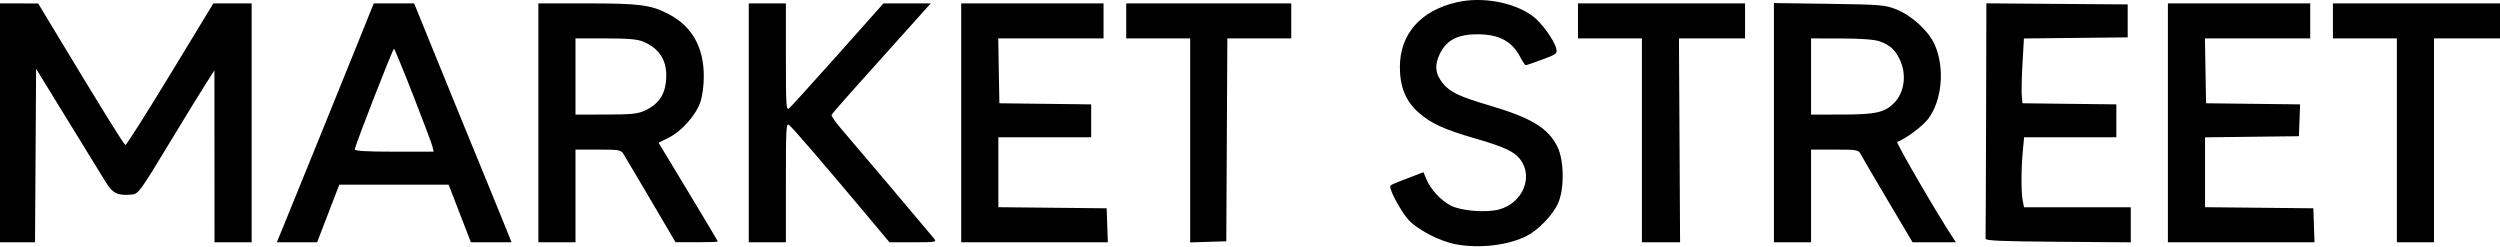
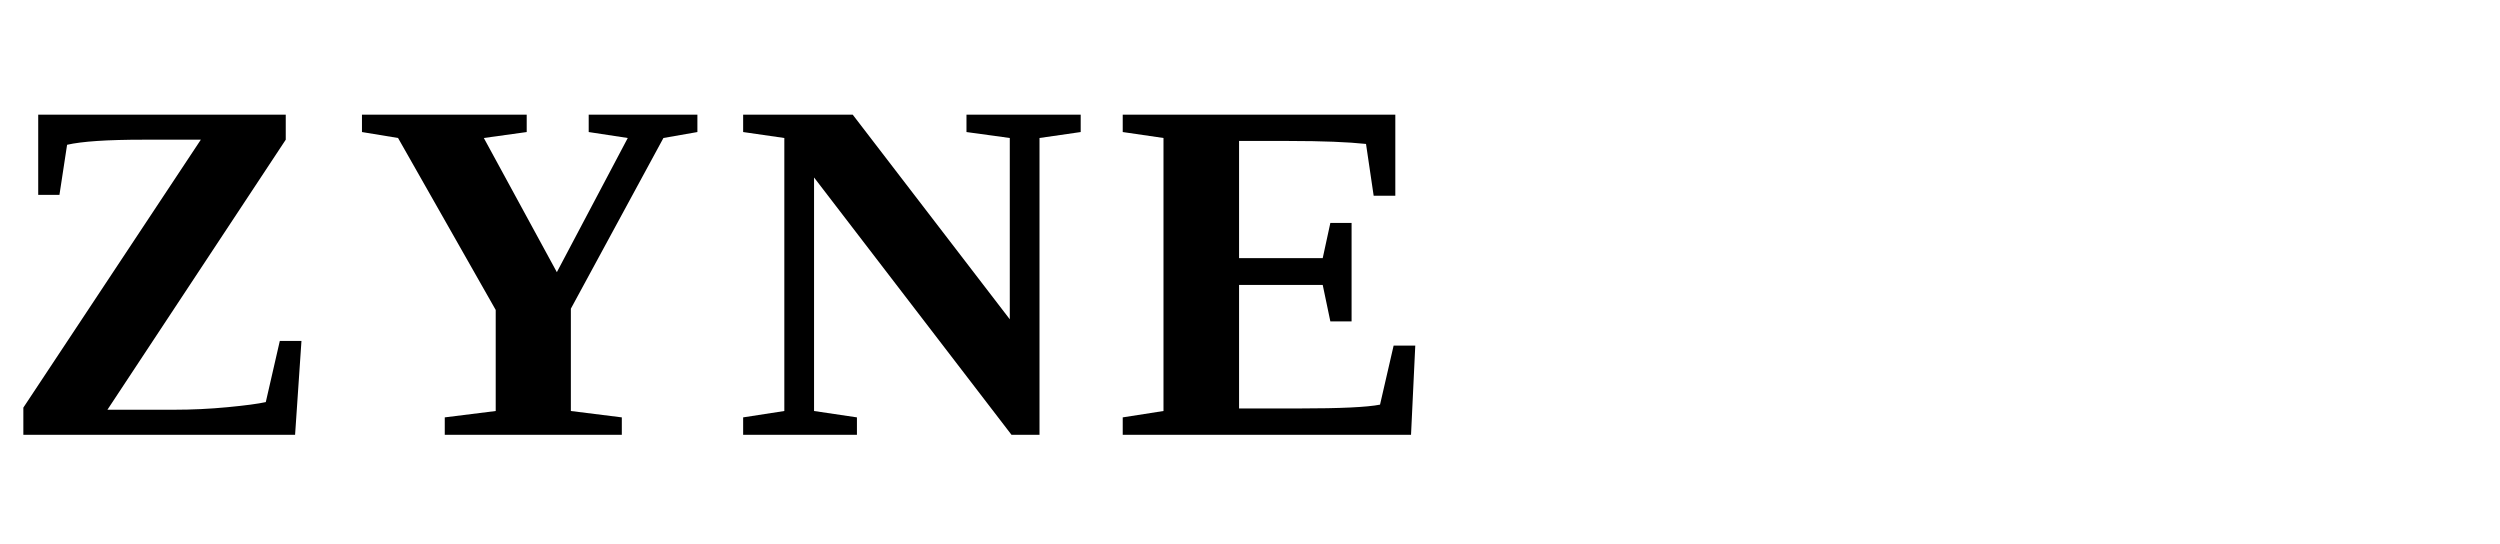
- <svg xmlns="http://www.w3.org/2000/svg" width="132" height="13" viewBox="0 0 132 13" fill="none">
-   <path fill-rule="evenodd" clip-rule="evenodd" d="M76.935 0.116C75.003 0.556 73.912 1.796 73.914 3.55C73.915 4.6 74.225 5.346 74.905 5.945C75.558 6.518 76.243 6.833 77.859 7.301C79.405 7.75 79.936 7.992 80.254 8.396C80.984 9.323 80.405 10.722 79.152 11.059C78.477 11.242 77.15 11.137 76.609 10.859C76.086 10.591 75.54 10.004 75.317 9.471L75.159 9.093L74.473 9.355C73.422 9.756 73.406 9.764 73.406 9.874C73.406 10.113 73.973 11.148 74.335 11.57C74.793 12.104 76.006 12.739 76.879 12.901C78.123 13.131 79.641 12.951 80.608 12.459C81.219 12.147 81.982 11.358 82.26 10.747C82.603 9.998 82.591 8.485 82.237 7.76C81.75 6.763 80.871 6.227 78.641 5.568C77.066 5.102 76.584 4.876 76.201 4.421C75.777 3.918 75.727 3.437 76.035 2.817C76.385 2.113 76.978 1.81 78.007 1.81C79.155 1.81 79.841 2.179 80.28 3.033C80.395 3.258 80.521 3.441 80.56 3.441C80.599 3.441 80.993 3.307 81.434 3.143C82.186 2.864 82.234 2.827 82.172 2.572C82.061 2.113 81.379 1.175 80.908 0.835C79.911 0.114 78.26 -0.185 76.935 0.116ZM0 6.485V12.792H0.925H1.849L1.878 8.211L1.906 3.631L3.594 6.379C4.523 7.89 5.429 9.364 5.608 9.655C5.955 10.216 6.236 10.344 6.962 10.272C7.305 10.238 7.391 10.12 8.868 7.682C9.719 6.276 10.619 4.808 10.869 4.42L11.322 3.713L11.324 8.252L11.327 12.792H12.307H13.287V6.485V0.179H12.277H11.267L8.985 3.931C7.731 5.995 6.667 7.671 6.622 7.655C6.539 7.627 5.474 5.912 3.245 2.22L2.015 0.182L1.007 0.181L0 0.179V6.485ZM19.023 1.946C18.048 4.364 15.584 10.436 15.052 11.732L14.616 12.792H15.68H16.744L17.33 11.27L17.916 9.749L20.802 9.751L23.688 9.752L24.276 11.272L24.863 12.792H25.935H27.007L26.781 12.221C26.657 11.907 26.224 10.843 25.818 9.856C24.981 7.823 23.805 4.944 22.651 2.109L21.866 0.179H20.801H19.735L19.023 1.946ZM28.426 6.485V12.792H29.406H30.386V10.345V7.899H31.582C32.704 7.899 32.786 7.914 32.929 8.144C33.013 8.278 33.663 9.378 34.375 10.588L35.668 12.788L36.785 12.79C37.399 12.791 37.901 12.774 37.901 12.751C37.901 12.729 37.197 11.547 36.336 10.124L34.772 7.537L35.299 7.275C35.995 6.929 36.748 6.08 36.981 5.381C37.092 5.048 37.164 4.497 37.161 3.998C37.154 2.486 36.533 1.391 35.323 0.754C34.375 0.256 33.798 0.179 30.98 0.179H28.426V6.485ZM39.535 6.485V12.792H40.515H41.495V9.625C41.495 6.687 41.508 6.47 41.676 6.608C41.873 6.771 43.513 8.675 45.62 11.188L46.965 12.792H48.219C49.395 12.792 49.463 12.78 49.323 12.602C49.107 12.329 45.041 7.523 44.406 6.79C44.111 6.45 43.886 6.124 43.907 6.066C43.939 5.979 45.051 4.728 48.777 0.587L49.144 0.179H47.896H46.648L44.248 2.874C42.927 4.355 41.768 5.634 41.671 5.714C41.51 5.848 41.495 5.623 41.495 3.019V0.179H40.515H39.535V6.485ZM50.752 6.485V12.792H54.623H58.494L58.462 11.895L58.431 10.998L55.572 10.969L52.713 10.94V9.093V7.247H55.163H57.614V6.379V5.511L55.191 5.482L52.767 5.453L52.737 3.74L52.707 2.028H55.487H58.267V1.103V0.179H54.51H50.752V6.485ZM59.465 1.103V2.028H61.154H62.842V7.414V12.8L63.795 12.769L64.748 12.738L64.776 7.383L64.804 2.028H66.491H68.178V1.103V0.179H63.822H59.465V1.103ZM83.317 1.103V2.028H85.005H86.693V7.41V12.792H87.701H88.708L88.679 7.41L88.649 2.028H90.394H92.139V1.103V0.179H87.728H83.317V1.103ZM93.663 6.476V12.792H94.644H95.624V10.345V7.899H96.872C98.058 7.899 98.127 7.911 98.246 8.144C98.316 8.278 98.96 9.379 99.678 10.59L100.985 12.792H102.129H103.273L103.076 12.493C102.228 11.201 100.089 7.518 100.171 7.491C100.588 7.352 101.504 6.676 101.799 6.288C102.539 5.317 102.697 3.609 102.161 2.379C101.84 1.642 100.951 0.821 100.116 0.491C99.531 0.26 99.298 0.241 96.577 0.202L93.663 0.161V6.476ZM104.865 6.321C104.856 9.701 104.844 12.527 104.838 12.602C104.829 12.707 105.675 12.744 108.666 12.766L112.505 12.795V11.869V10.943H109.687H106.869L106.801 10.604C106.713 10.168 106.715 8.92 106.804 7.981L106.873 7.247H109.308H111.743V6.379V5.511L109.265 5.482L106.787 5.453L106.75 5.072C106.729 4.863 106.746 4.093 106.788 3.361L106.863 2.031L109.602 2.002L112.342 1.973V1.103V0.233L108.611 0.205L104.881 0.176L104.865 6.321ZM114.465 6.485V12.792H118.336H122.207L122.175 11.895L122.144 10.998L119.285 10.969L116.426 10.94V9.095V7.251L118.903 7.221L121.381 7.192L121.413 6.352L121.445 5.511L118.962 5.482L116.48 5.453L116.45 3.74L116.42 2.028H119.2H121.98V1.103V0.179H118.223H114.465V6.485ZM123.178 1.103V2.028H124.866H126.554V7.41V12.792H127.535H128.515V7.41V2.028H130.257H132V1.103V0.179H127.589H123.178V1.103ZM33.955 2.196C34.773 2.537 35.178 3.126 35.178 3.972C35.178 4.915 34.836 5.476 34.035 5.845C33.674 6.011 33.321 6.046 31.993 6.048L30.386 6.051V4.039V2.028H31.969C33.151 2.028 33.654 2.07 33.955 2.196ZM99.252 2.185C99.795 2.378 100.075 2.636 100.32 3.169C100.669 3.927 100.56 4.835 100.055 5.385C99.551 5.934 99.084 6.046 97.285 6.048L95.624 6.051V4.039V2.028L97.23 2.032C98.298 2.035 98.976 2.087 99.252 2.185ZM21.822 5.046C22.353 6.406 22.812 7.628 22.842 7.763L22.897 8.008H20.815C19.358 8.008 18.733 7.971 18.733 7.887C18.733 7.716 20.736 2.572 20.802 2.574C20.832 2.574 21.291 3.687 21.822 5.046Z" fill="black" />
+ <svg xmlns="http://www.w3.org/2000/svg" width="92" height="20" viewBox="0 0 92 20" fill="none">
+   <text x="0" y="16" font-family="'Playfair Display', Georgia, 'Times New Roman', serif" font-size="18" font-weight="700" letter-spacing="1" fill="black">ZYNE</text>
</svg>
